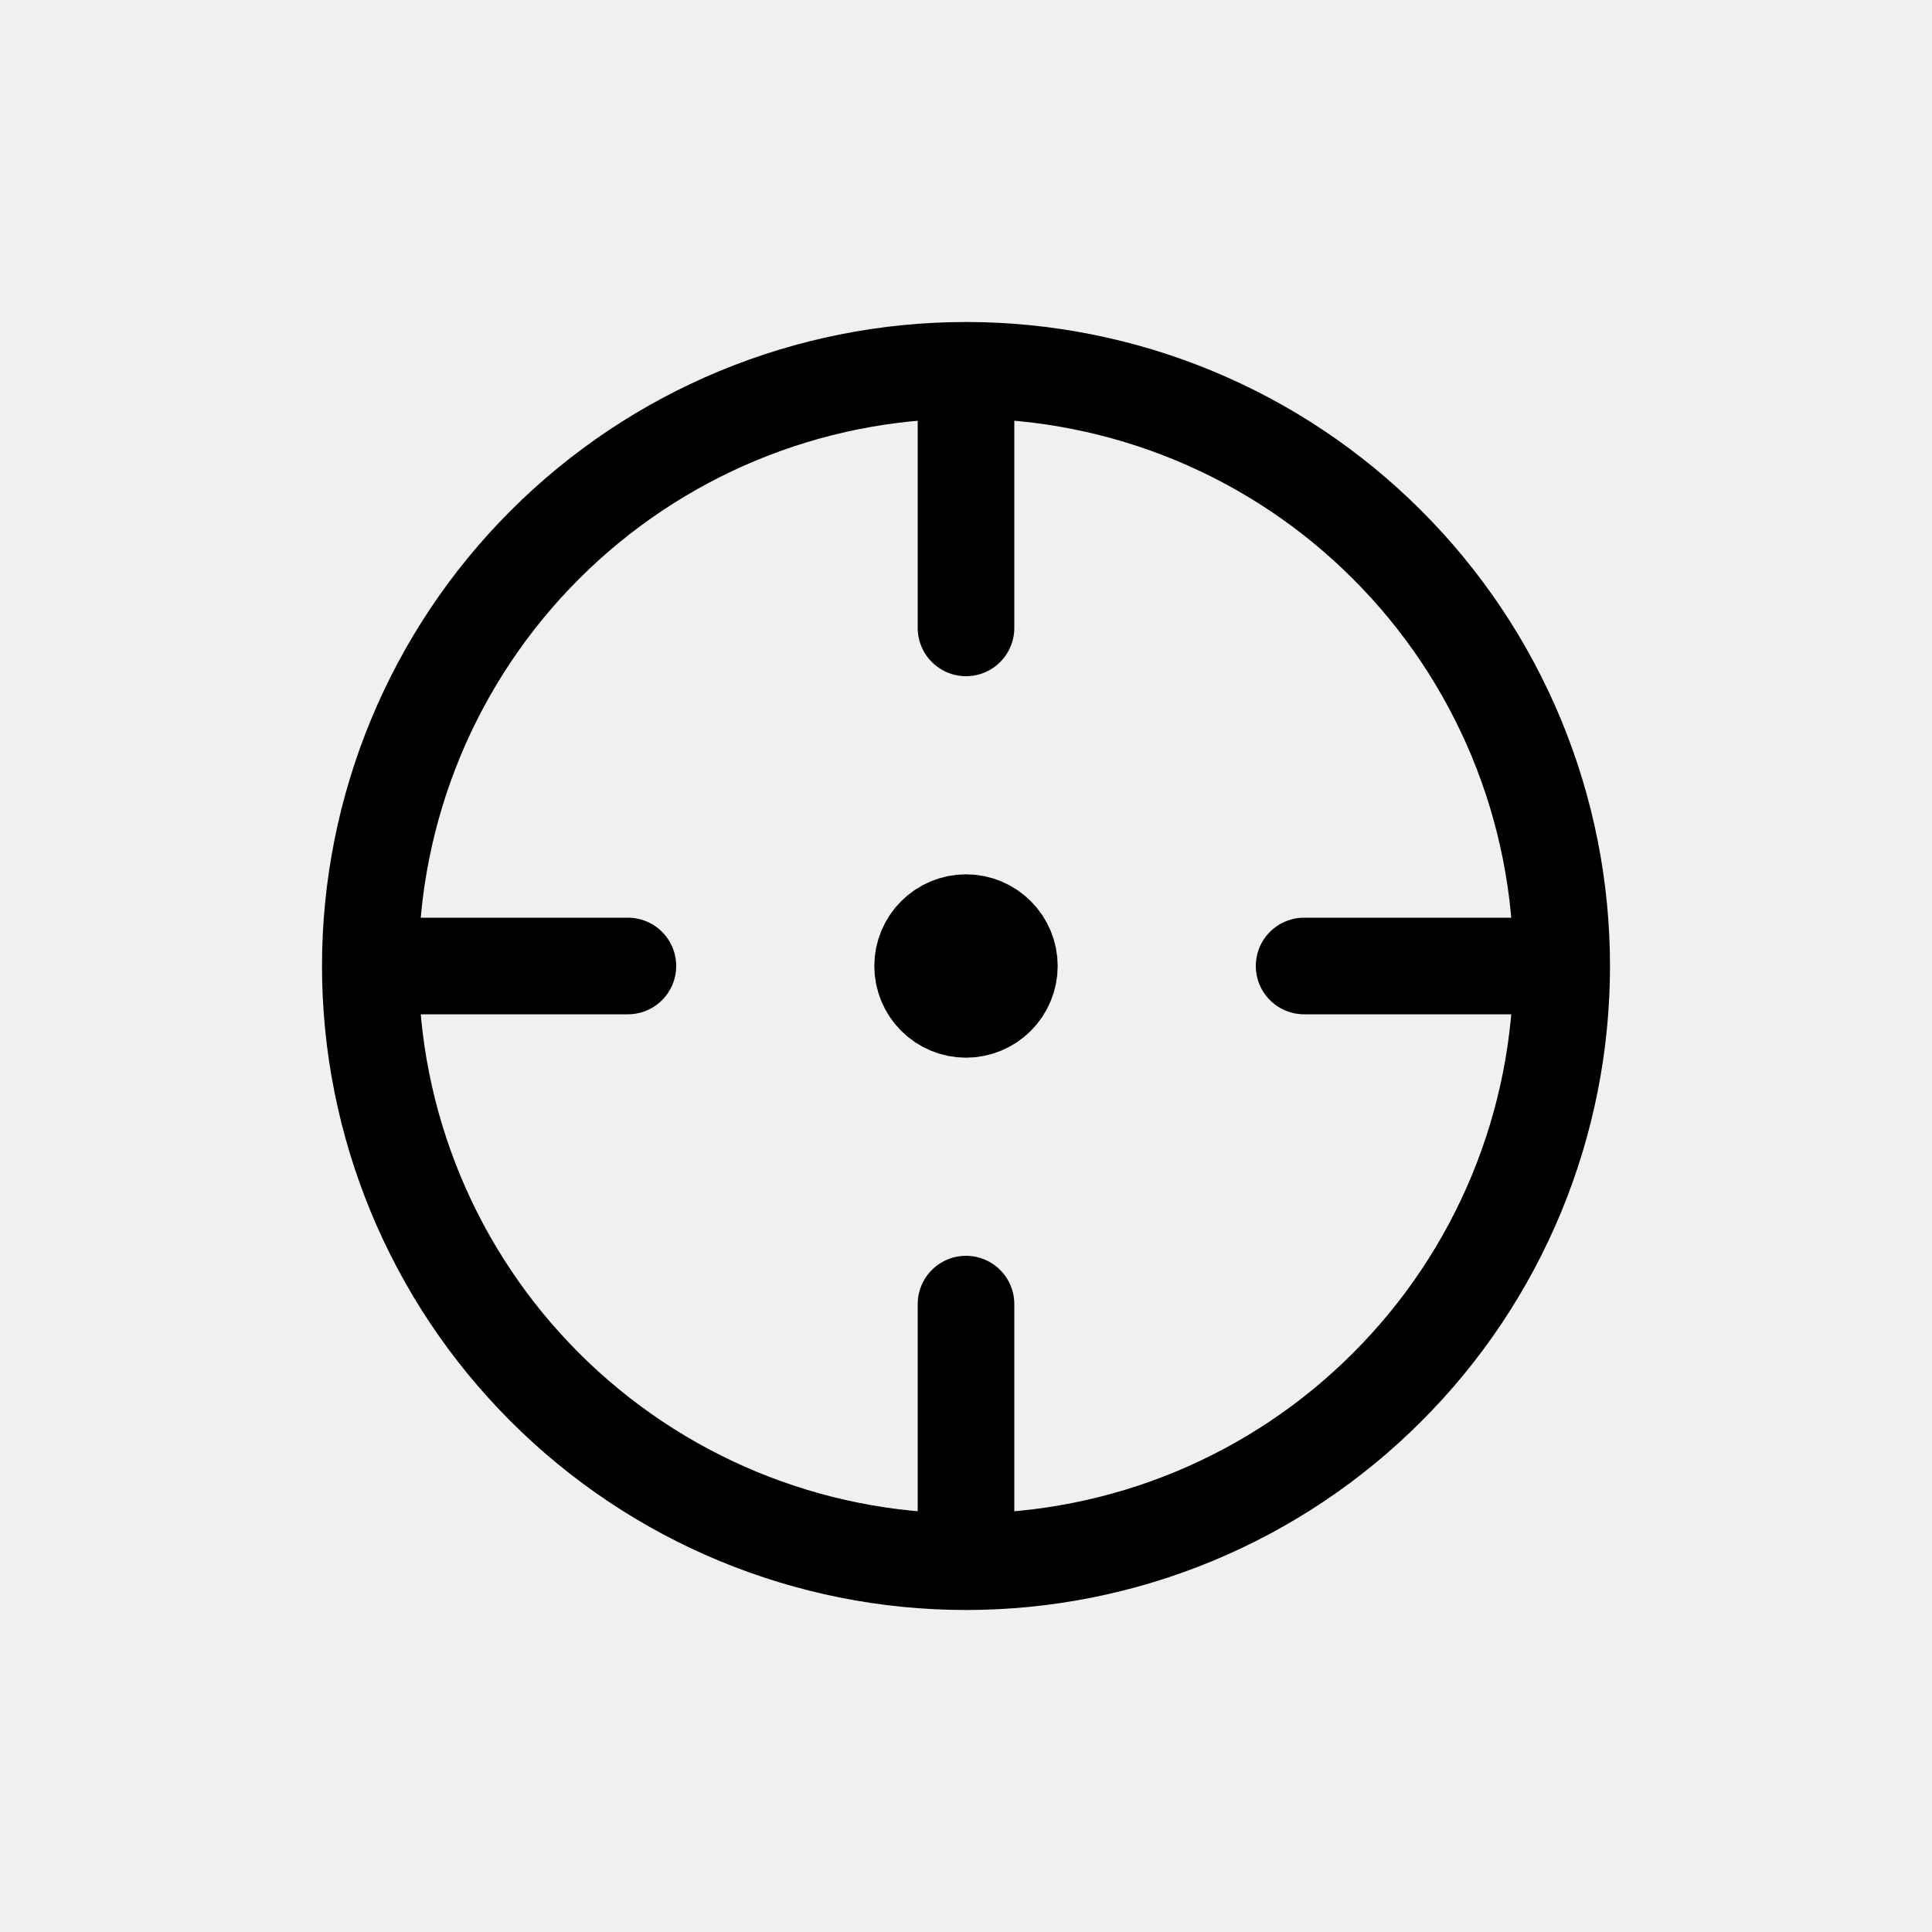
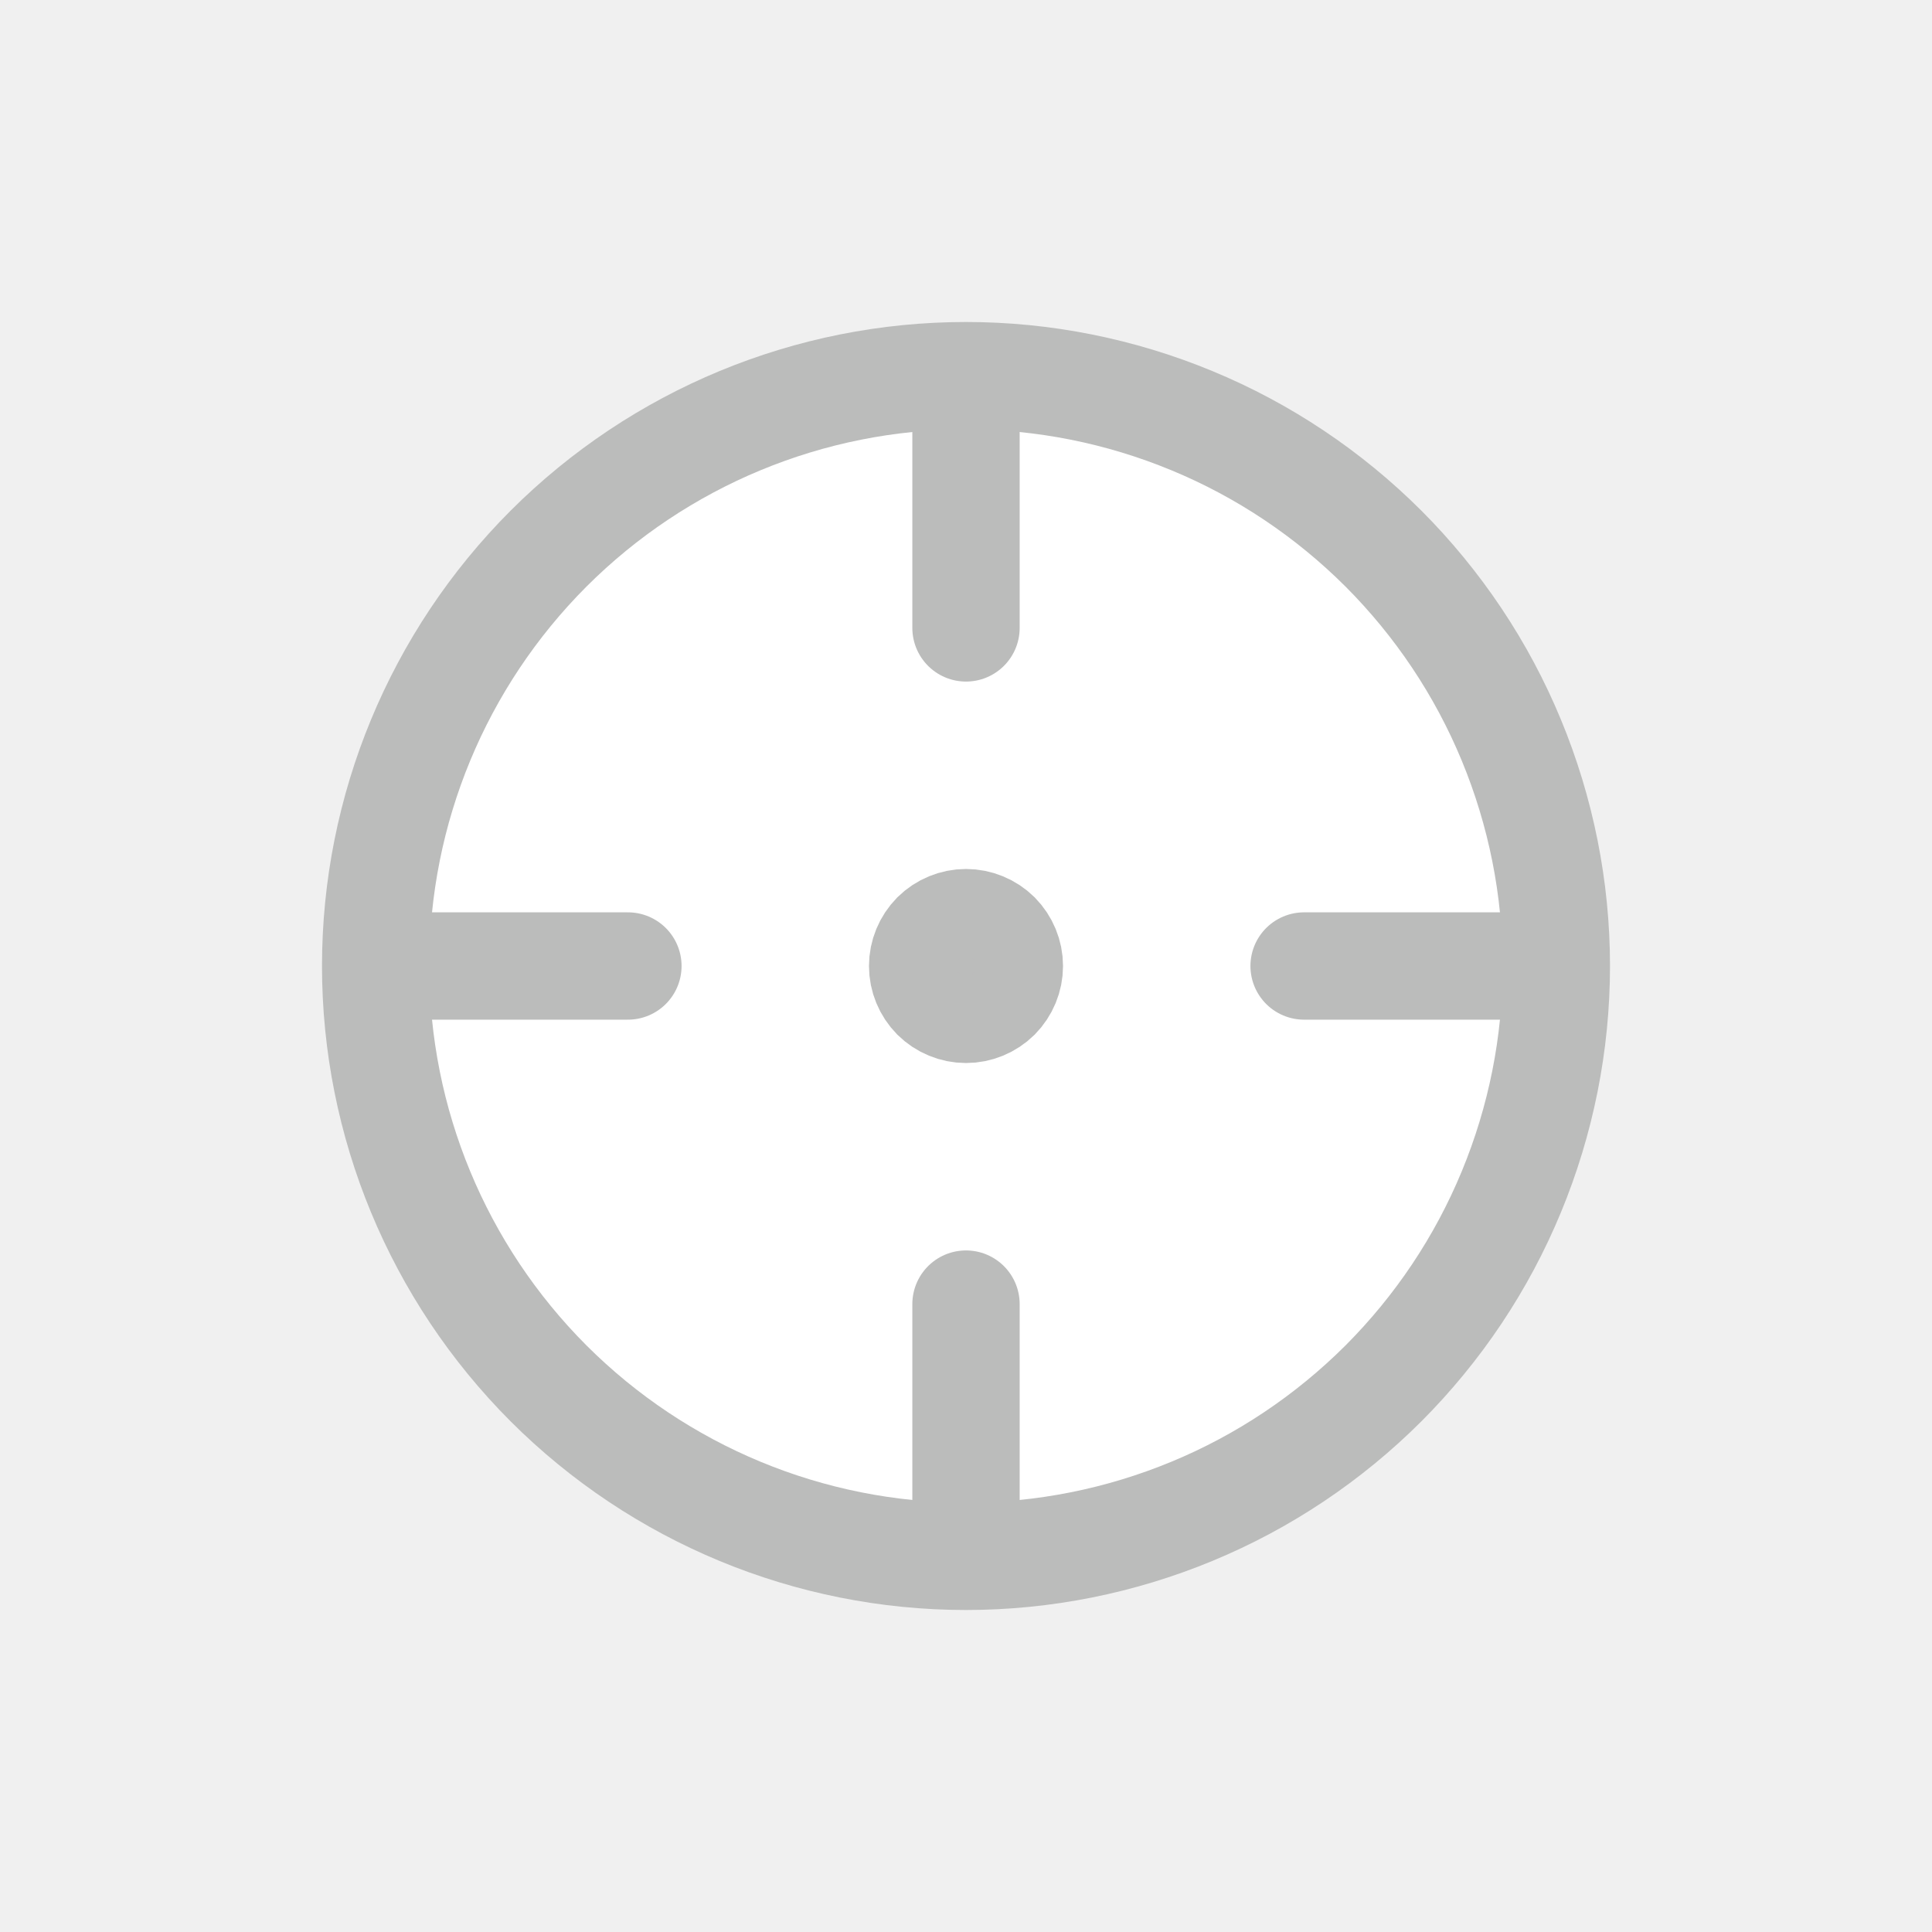
- <svg xmlns="http://www.w3.org/2000/svg" width="24" height="24" viewBox="0 0 24 24" fill="none">
-   <path d="M12 4.6C12.972 4.6 13.934 4.791 14.832 5.163C15.73 5.535 16.545 6.08 17.232 6.768C17.92 7.455 18.465 8.27 18.837 9.168C19.209 10.066 19.4 11.028 19.4 12C19.4 12.972 19.209 13.934 18.837 14.832C18.465 15.73 17.92 16.545 17.232 17.232C16.545 17.92 15.73 18.465 14.832 18.837C13.934 19.209 12.972 19.4 12 19.4C10.037 19.4 8.155 18.62 6.768 17.232C5.38 15.845 4.6 13.963 4.6 12C4.6 10.037 5.38 8.155 6.768 6.768C8.155 5.38 10.037 4.6 12 4.6Z" stroke="black" stroke-width="1.2" stroke-linecap="round" stroke-linejoin="round" />
-   <path d="M12 12.539C12.143 12.539 12.28 12.482 12.381 12.381C12.482 12.28 12.539 12.143 12.539 12C12.539 11.857 12.482 11.72 12.381 11.619C12.28 11.518 12.143 11.461 12 11.461C11.857 11.461 11.72 11.518 11.619 11.619C11.518 11.72 11.461 11.857 11.461 12C11.461 12.143 11.518 12.28 11.619 12.381C11.72 12.482 11.857 12.539 12 12.539ZM12 7.8V5V7.8ZM12 19V16.2V19ZM16.2 12H19H16.2ZM5 12H7.8H5Z" fill="black" />
-   <path d="M12 7.8V5M12 19V16.2M16.2 12H19M5 12H7.8M12 12.539C12.143 12.539 12.28 12.482 12.381 12.381C12.482 12.28 12.539 12.143 12.539 12C12.539 11.857 12.482 11.72 12.381 11.619C12.28 11.518 12.143 11.461 12 11.461C11.857 11.461 11.72 11.518 11.619 11.619C11.518 11.72 11.461 11.857 11.461 12C11.461 12.143 11.518 12.28 11.619 12.381C11.72 12.482 11.857 12.539 12 12.539Z" stroke="black" stroke-width="1.2" stroke-linecap="round" stroke-linejoin="round" />
+ <svg xmlns="http://www.w3.org/2000/svg" width="18" height="18" viewBox="0 0 18 18" fill="none">
+   <path d="M9 3.5C9.722 3.5 10.437 3.643 11.104 3.919C11.772 4.195 12.378 4.601 12.889 5.111C13.399 5.622 13.805 6.228 14.081 6.896C14.357 7.563 14.5 8.278 14.5 9C14.5 9.722 14.357 10.437 14.081 11.104C13.805 11.772 13.399 12.378 12.889 12.889C12.378 13.399 11.772 13.805 11.104 14.081C10.437 14.357 9.722 14.5 9 14.5C7.541 14.5 6.143 13.92 5.111 12.889C4.08 11.857 3.5 10.459 3.5 9C3.5 7.541 4.08 6.143 5.111 5.111C6.143 4.08 7.541 3.5 9 3.5Z" fill="white" stroke="#BBBCBB" stroke-linecap="round" stroke-linejoin="round" />
+   <path d="M9 9.404C9.107 9.404 9.21 9.361 9.286 9.286C9.361 9.21 9.404 9.107 9.404 9C9.404 8.893 9.361 8.79 9.286 8.714C9.21 8.639 9.107 8.596 9 8.596C8.893 8.596 8.79 8.639 8.714 8.714C8.639 8.79 8.596 8.893 8.596 9C8.596 9.107 8.639 9.21 8.714 9.286C8.79 9.361 8.893 9.404 9 9.404ZM9 5.85V3.75ZM9 14.25V12.15ZM12.15 9H14.25ZM3.75 9H5.85Z" fill="#BBBCBB" />
+   <path d="M9 5.85V3.75M9 14.25V12.15M12.15 9H14.25M3.75 9H5.85M9 9.404C9.107 9.404 9.21 9.361 9.286 9.286C9.361 9.21 9.404 9.107 9.404 9C9.404 8.893 9.361 8.79 9.286 8.714C9.21 8.639 9.107 8.596 9 8.596C8.893 8.596 8.79 8.639 8.714 8.714C8.639 8.79 8.596 8.893 8.596 9C8.596 9.107 8.639 9.21 8.714 9.286C8.79 9.361 8.893 9.404 9 9.404Z" stroke="#BBBCBB" stroke-linecap="round" stroke-linejoin="round" />
</svg>
